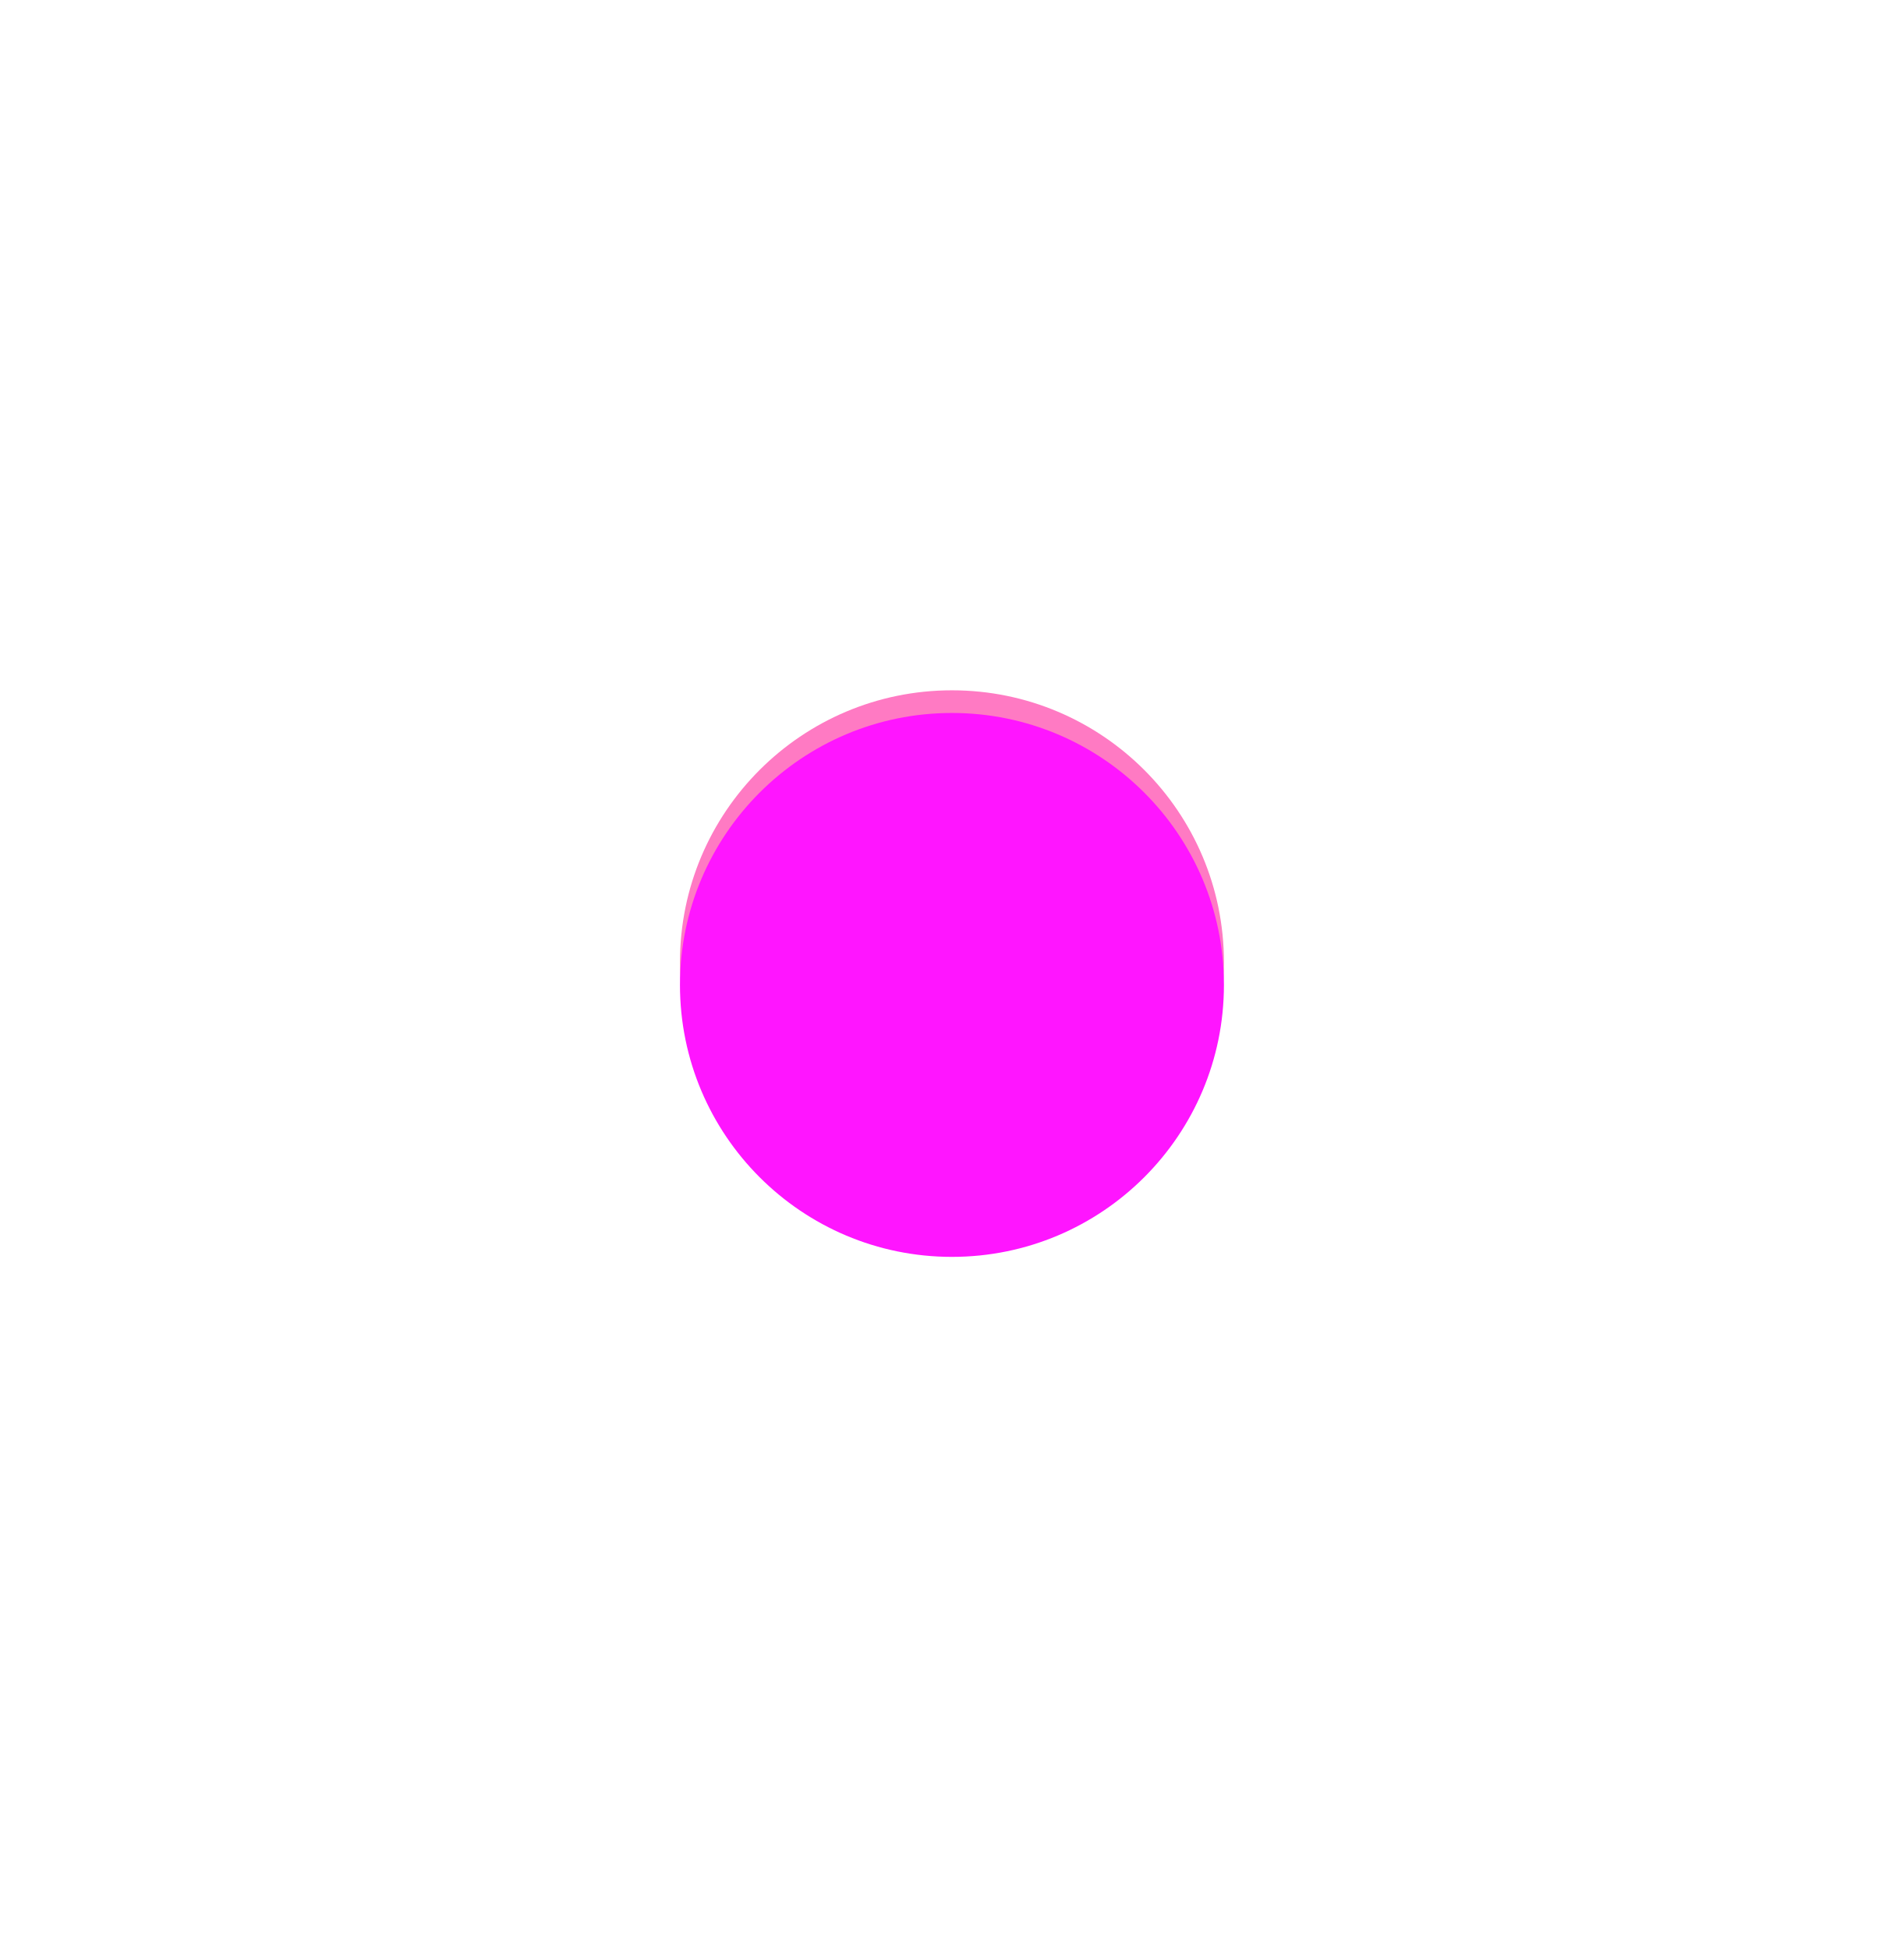
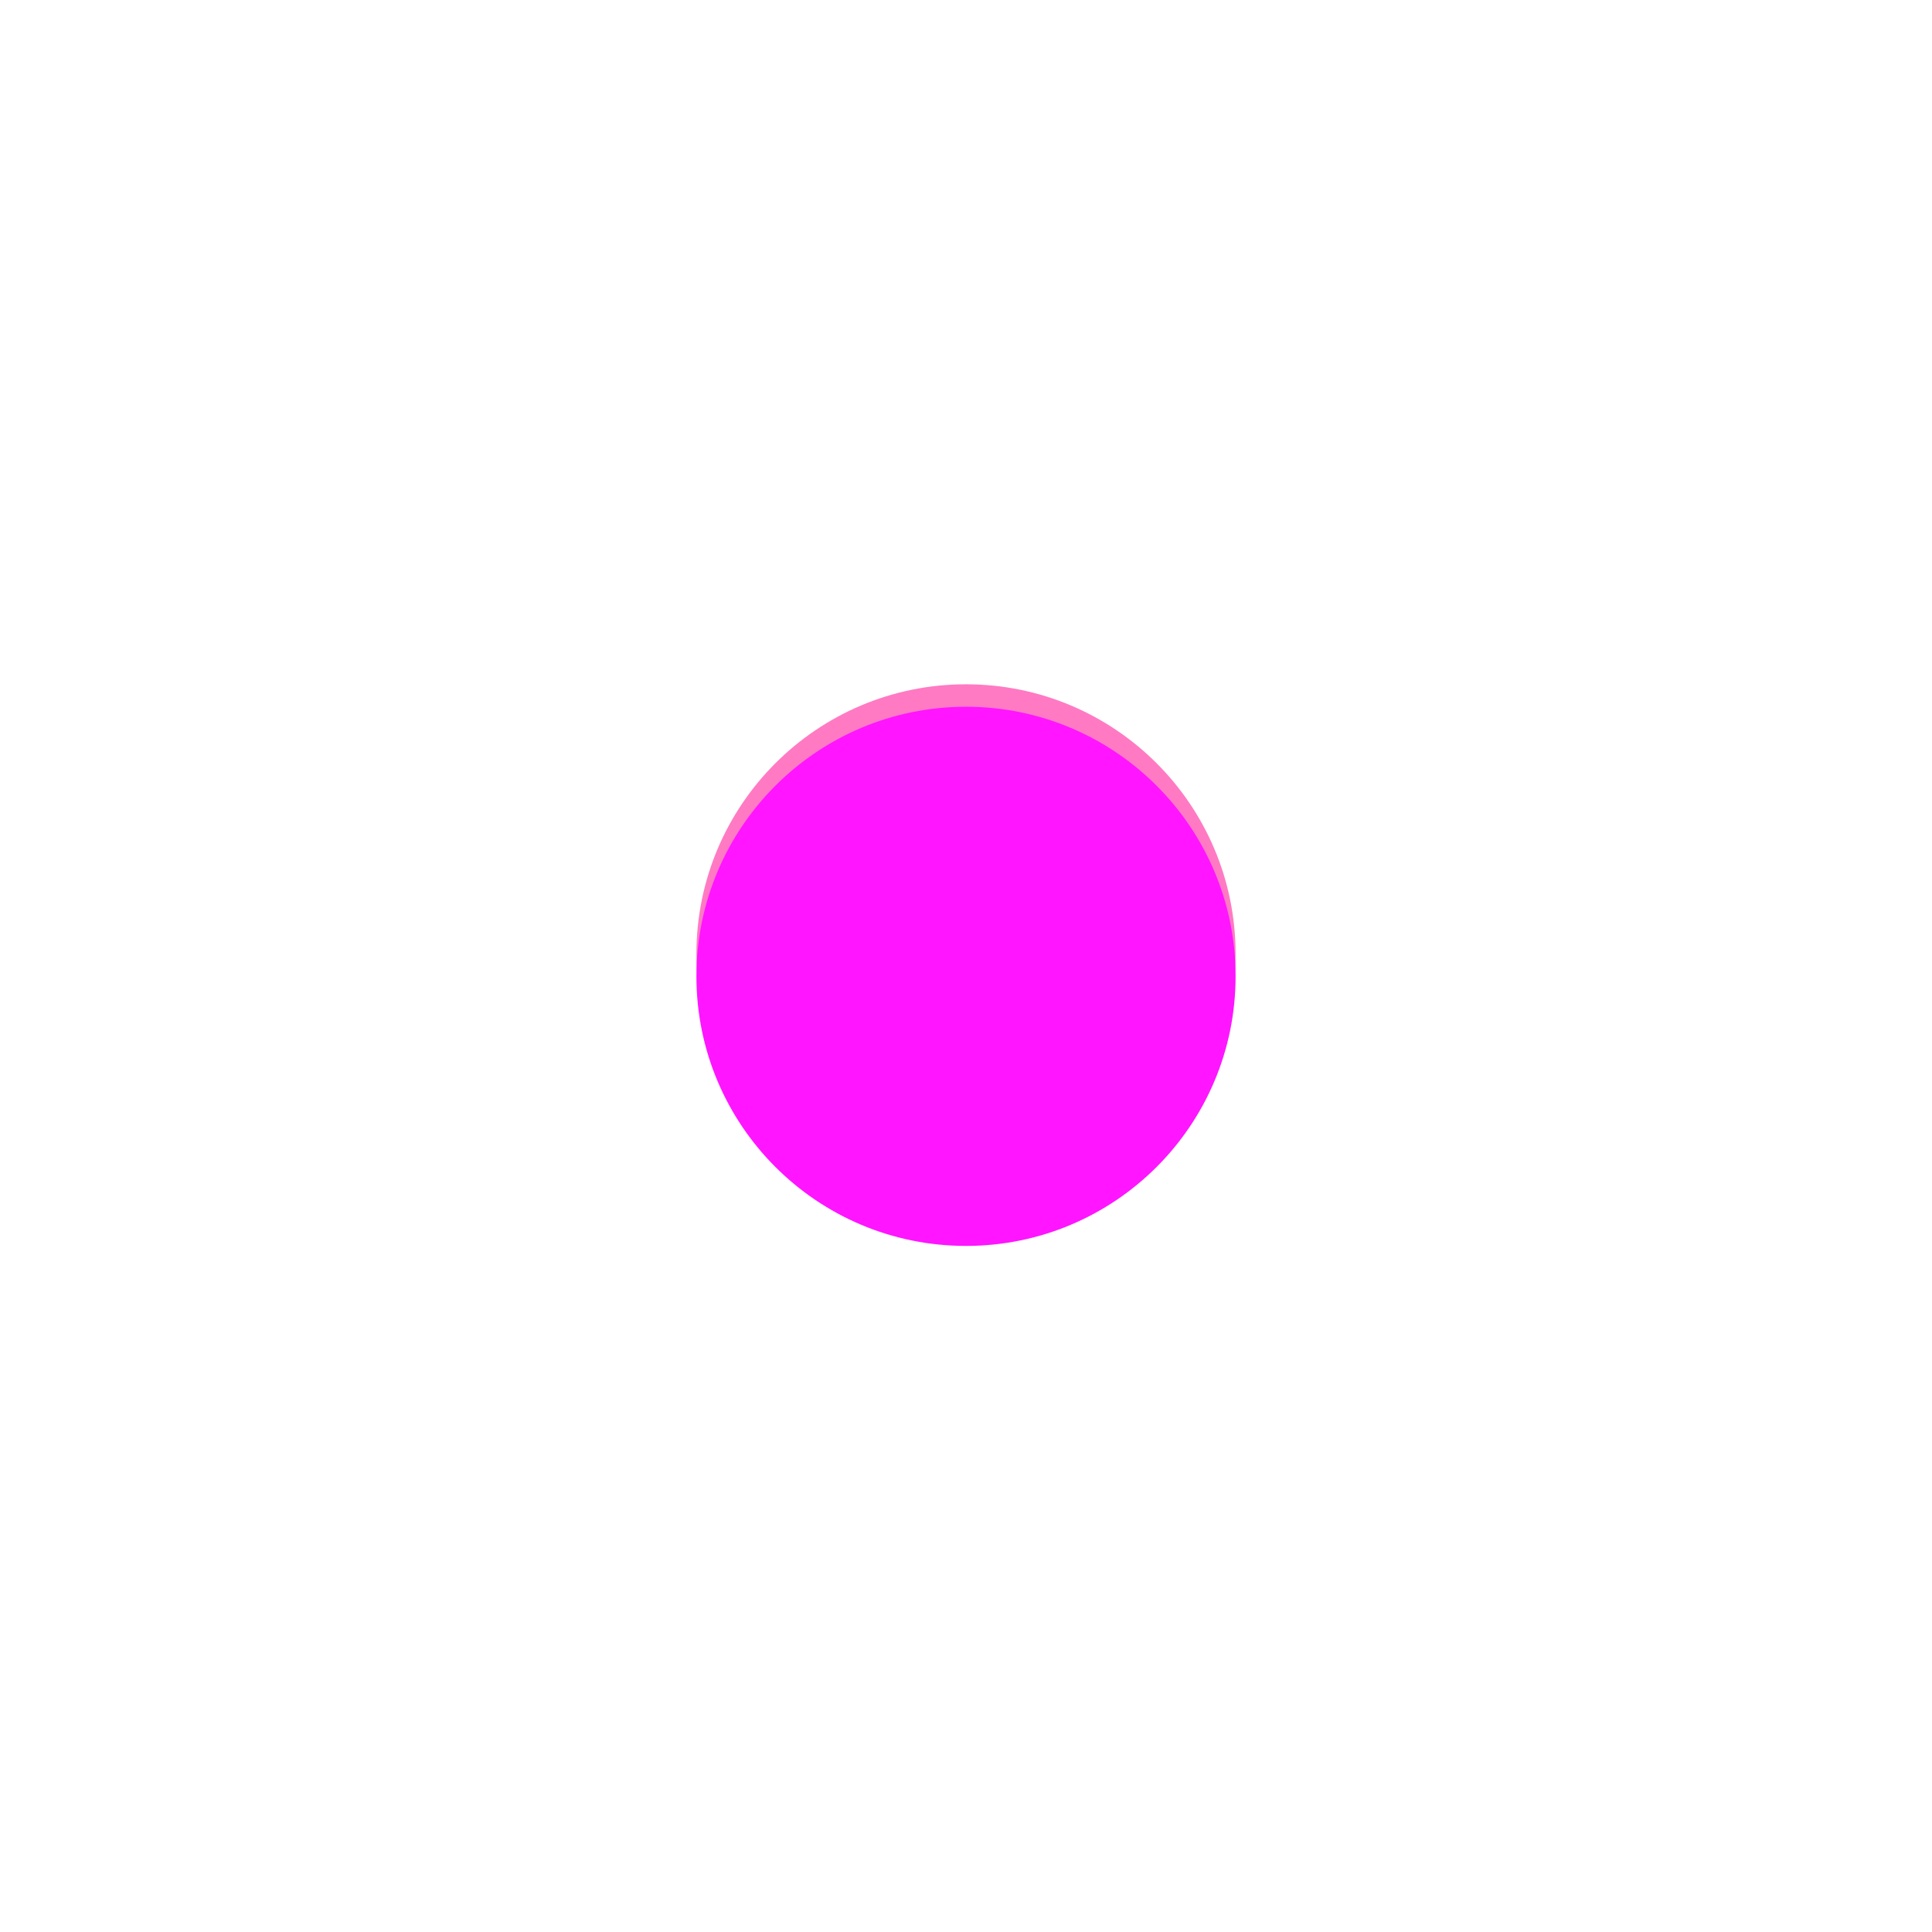
- <svg xmlns="http://www.w3.org/2000/svg" width="42" height="43" viewBox="0 0 42 43" fill="none">
+ <svg xmlns="http://www.w3.org/2000/svg" width="32" height="32" viewBox="0 0 42 43" fill="none">
  <circle cx="21" cy="21.23" r="6" fill="#FF7AC3" />
  <g filter="url(#filter0_f_394_6126)">
    <circle cx="21" cy="21.73" r="6" fill="#FF7AC3" />
  </g>
  <defs>
    <filter id="filter0_f_394_6126" x="0" y="0.73" width="42" height="42" filterUnits="userSpaceOnUse" color-interpolation-filters="sRGB">
      <feFlood flood-opacity="0" result="BackgroundImageFix" />
      <feBlend mode="normal" in="SourceGraphic" in2="BackgroundImageFix" result="shape" />
      <feGaussianBlur id="blur" stdDeviation="0" result="effect1_foregroundBlur_394_6126">
        <animate attributeName="stdDeviation" from="0" to="7.5" dur="1s" begin="0s" repeatCount="indefinite" />
      </feGaussianBlur>
      <feColorMatrix type="saturate" values="4" result="saturatedResult" />
    </filter>
  </defs>
</svg>
